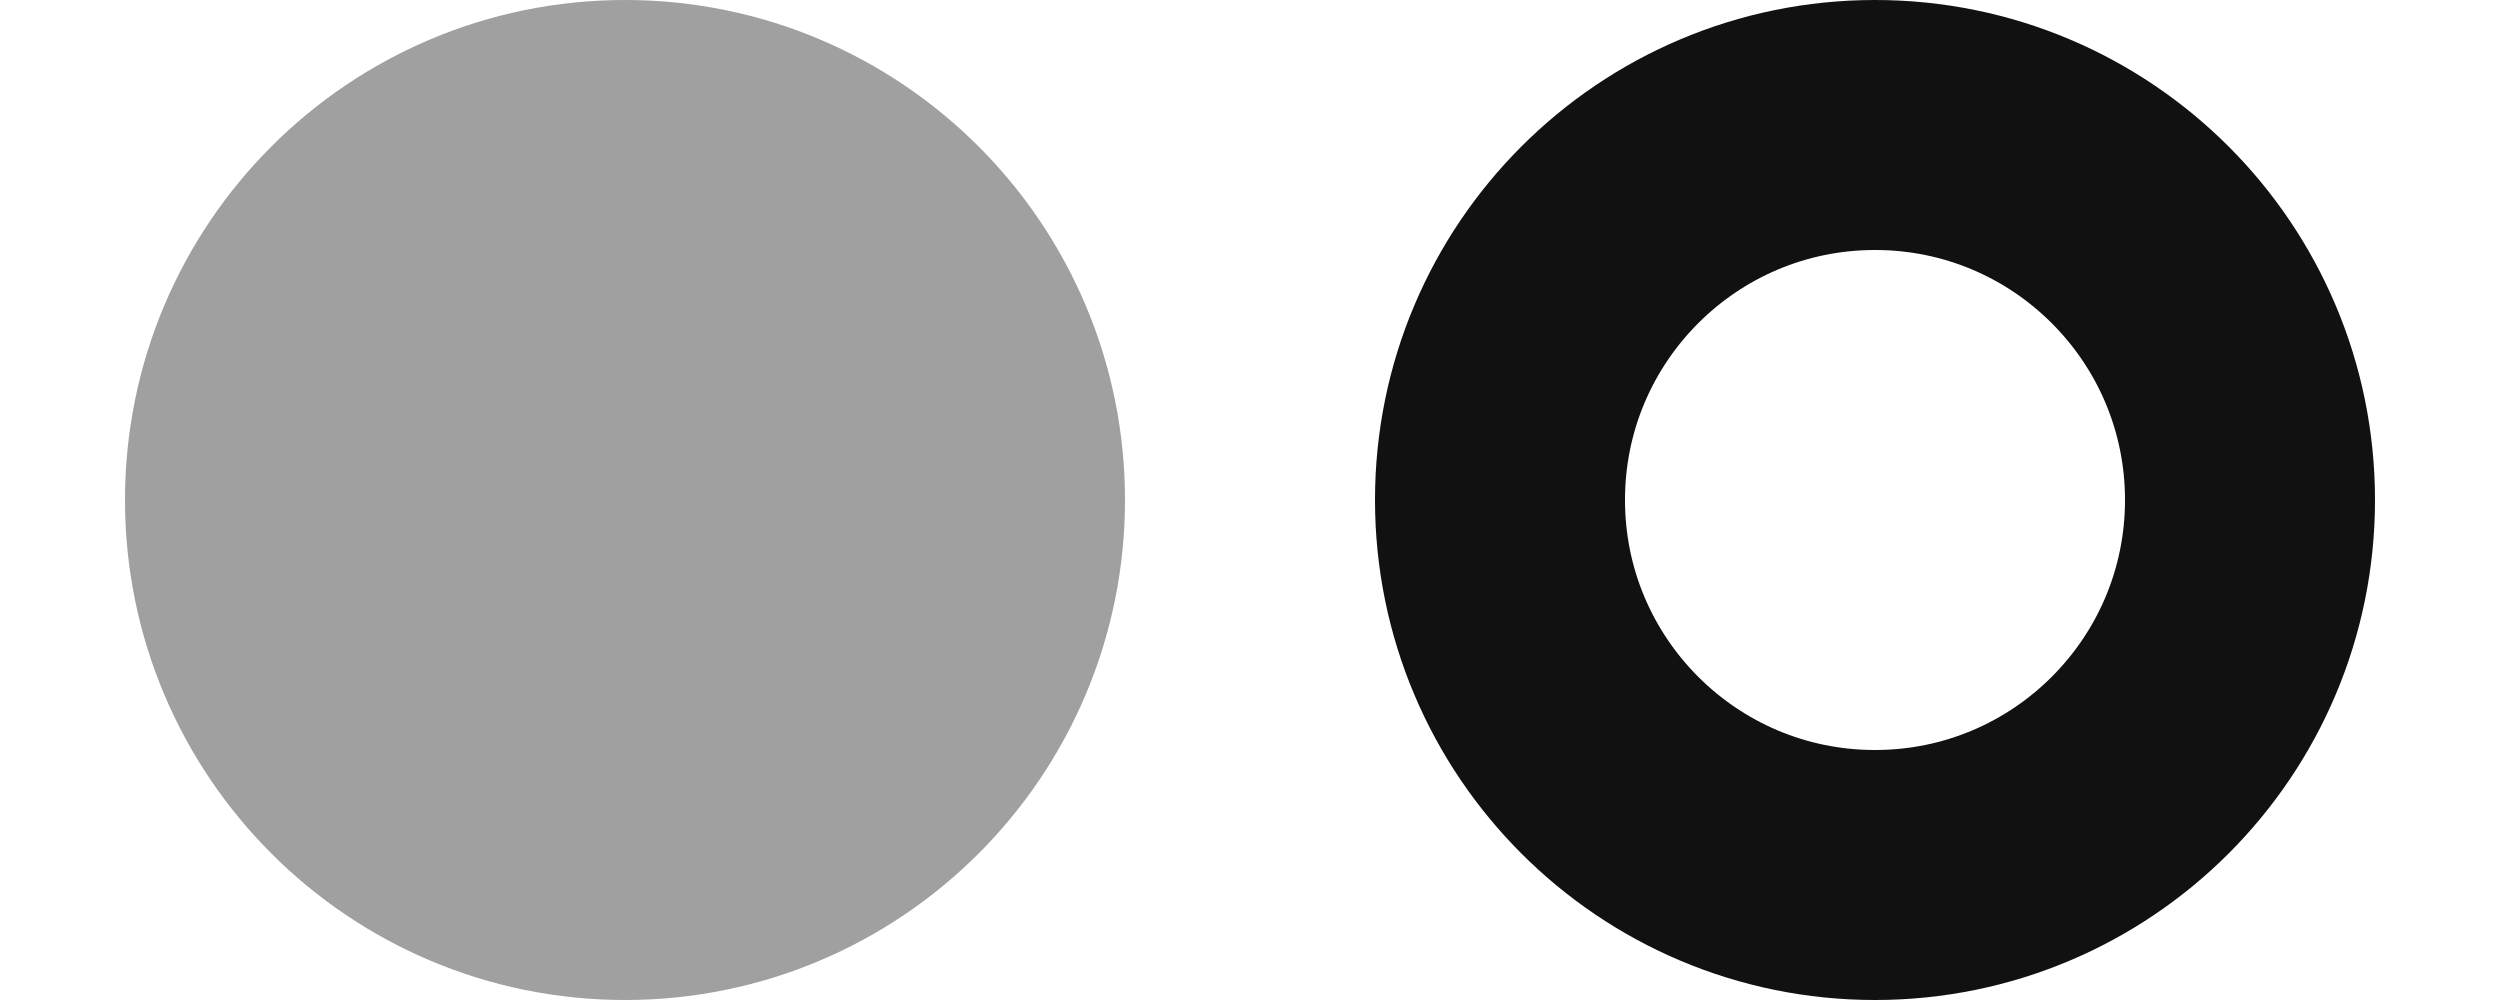
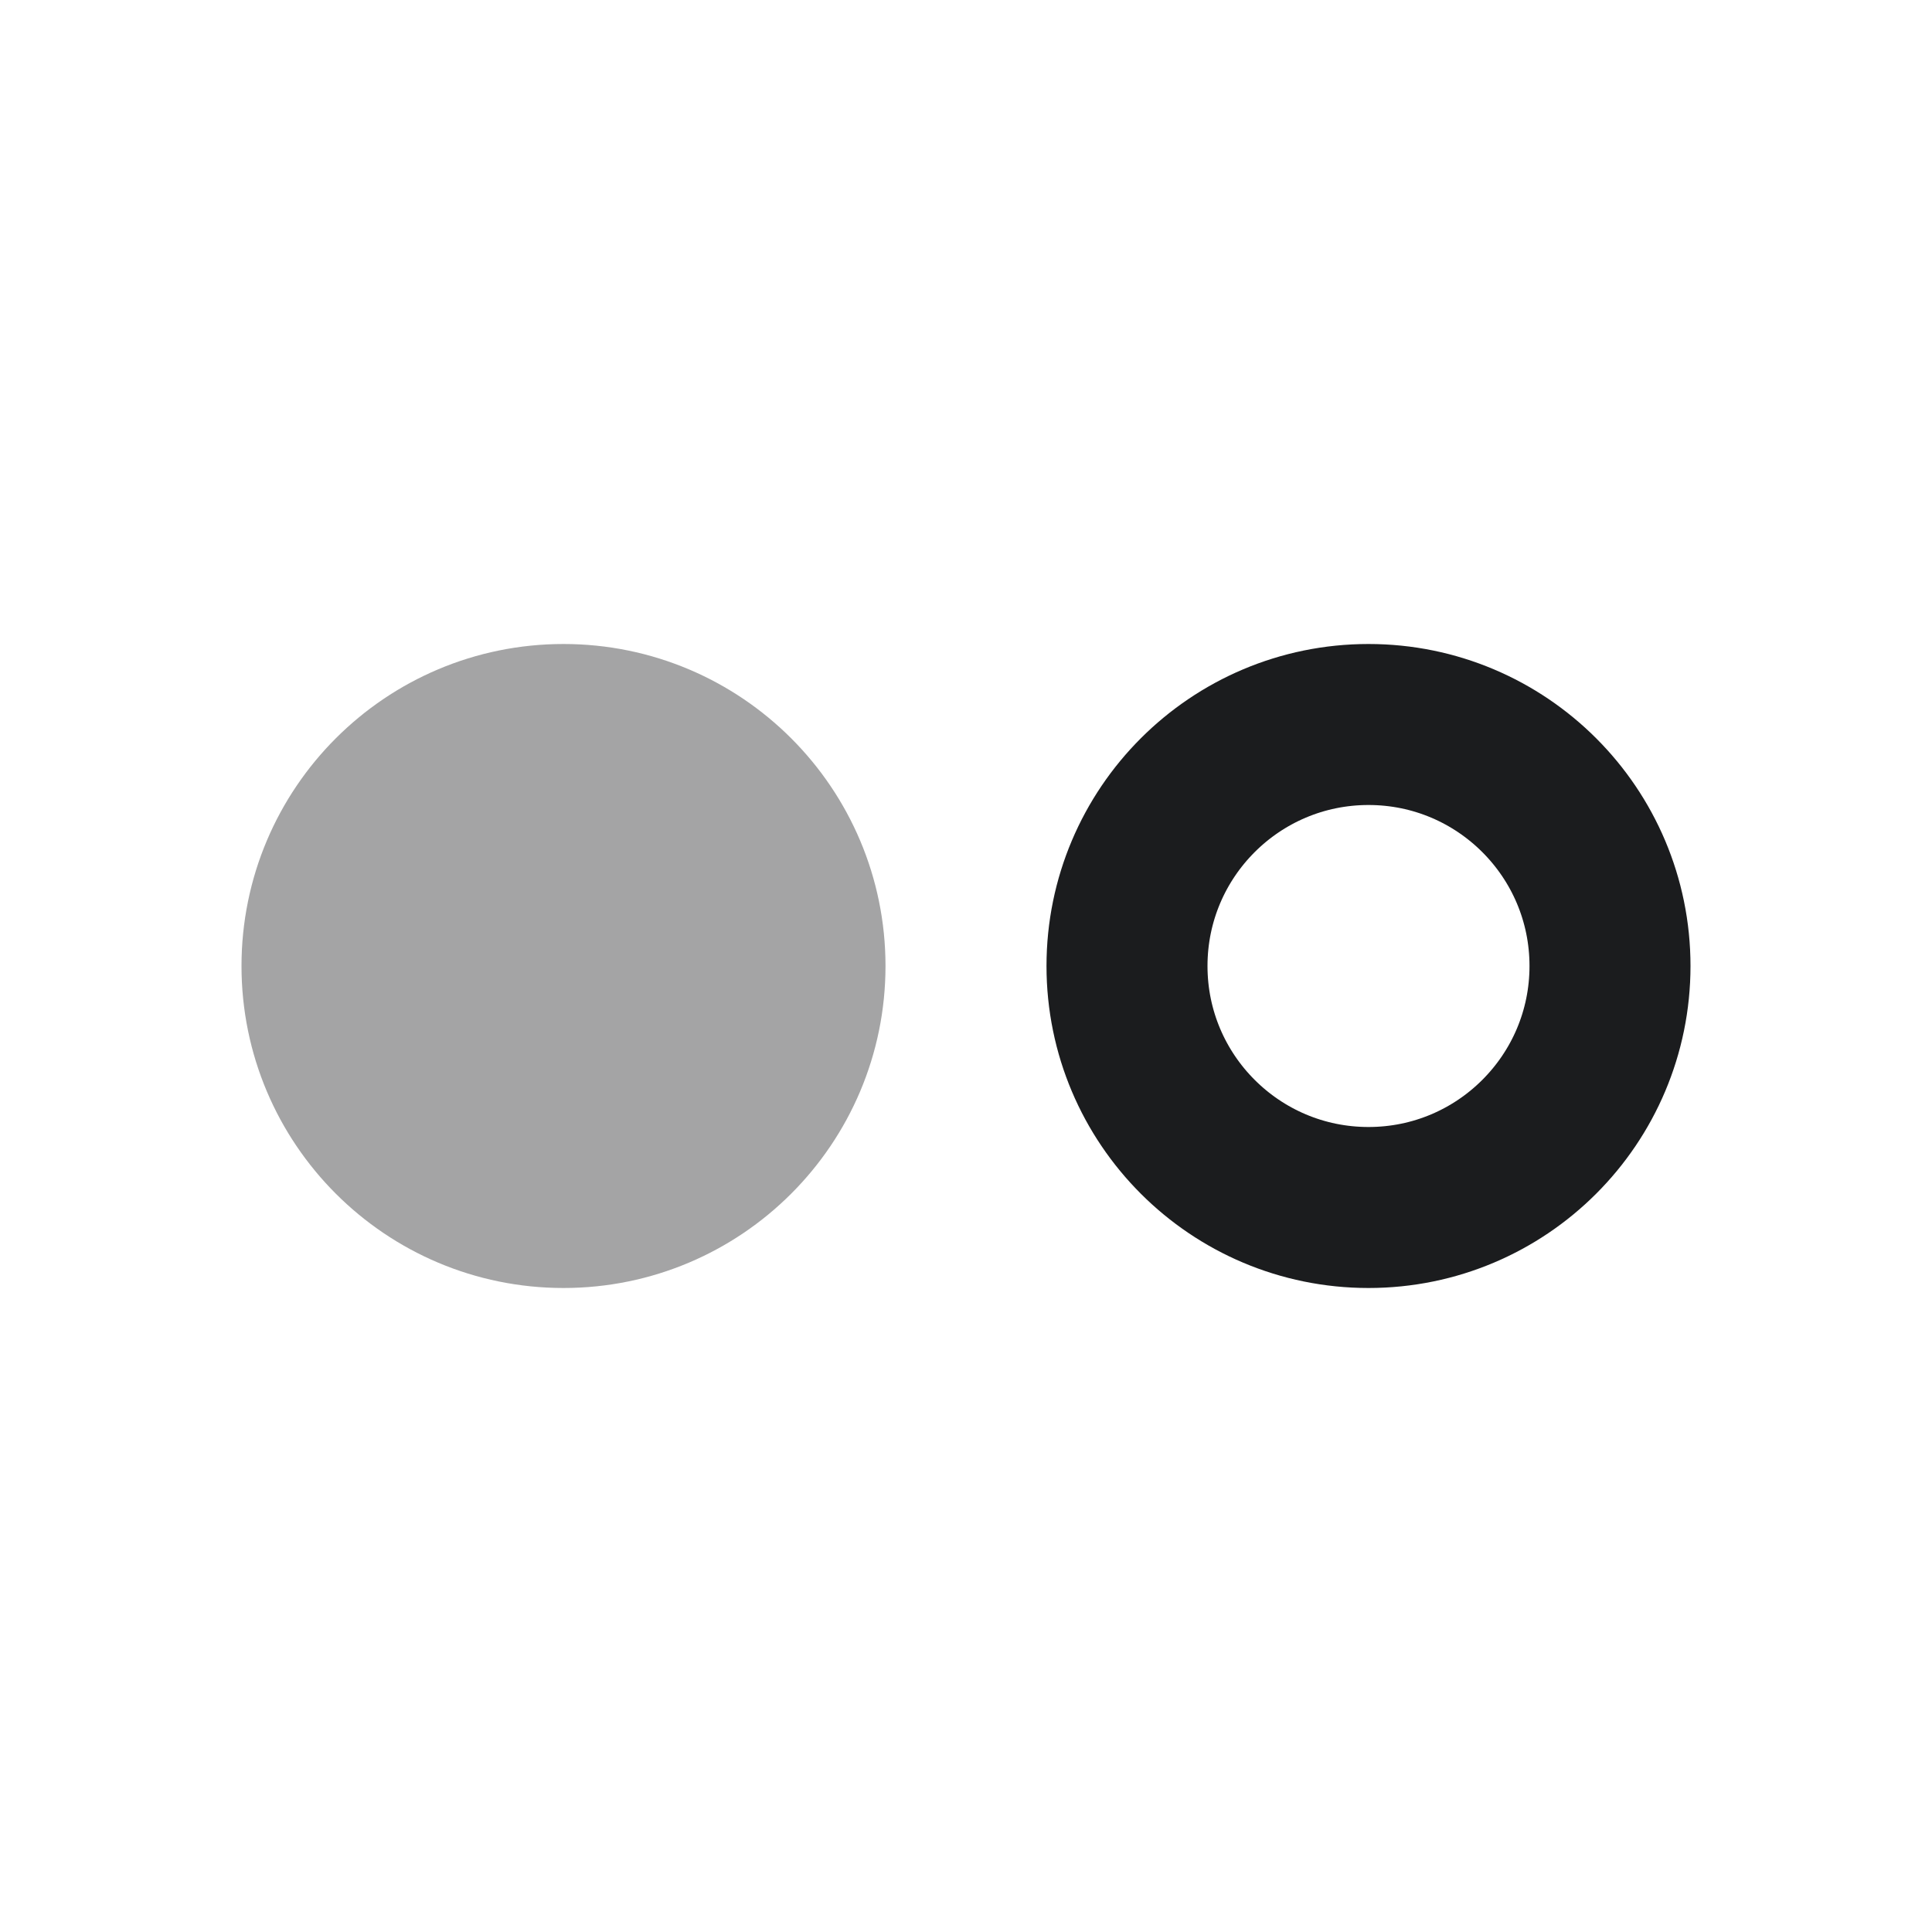
- <svg xmlns="http://www.w3.org/2000/svg" width="20" height="8" viewBox="0 0 20 8" fill="none">
-   <path opacity="0.4" d="M5 7C6.657 7 8 5.657 8 4C8 2.343 6.657 1 5 1C3.343 1 2 2.343 2 4C2 5.657 3.343 7 5 7Z" fill="#111111" stroke="#111111" stroke-width="2" stroke-linecap="round" stroke-linejoin="round" />
-   <path d="M15 7C16.657 7 18 5.657 18 4C18 2.343 16.657 1 15 1C13.343 1 12 2.343 12 4C12 5.657 13.343 7 15 7Z" stroke="#111111" stroke-width="2" stroke-linecap="round" stroke-linejoin="round" />
+ <svg xmlns="http://www.w3.org/2000/svg" width="24" height="24" viewBox="0 0 24 24" fill="none">
+   <path d="M17 15C18.657 15 20 13.657 20 12C20 10.343 18.657 9 17 9C15.343 9 14 10.343 14 12C14 13.657 15.343 15 17 15Z" stroke="#1B1C1E" stroke-width="2" stroke-linecap="round" stroke-linejoin="round" />
+   <path opacity="0.4" d="M7 15C8.657 15 10 13.657 10 12C10 10.343 8.657 9 7 9C5.343 9 4 10.343 4 12C4 13.657 5.343 15 7 15Z" fill="#1B1C1E" stroke="#1B1C1E" stroke-width="2" stroke-linecap="round" stroke-linejoin="round" />
</svg>
